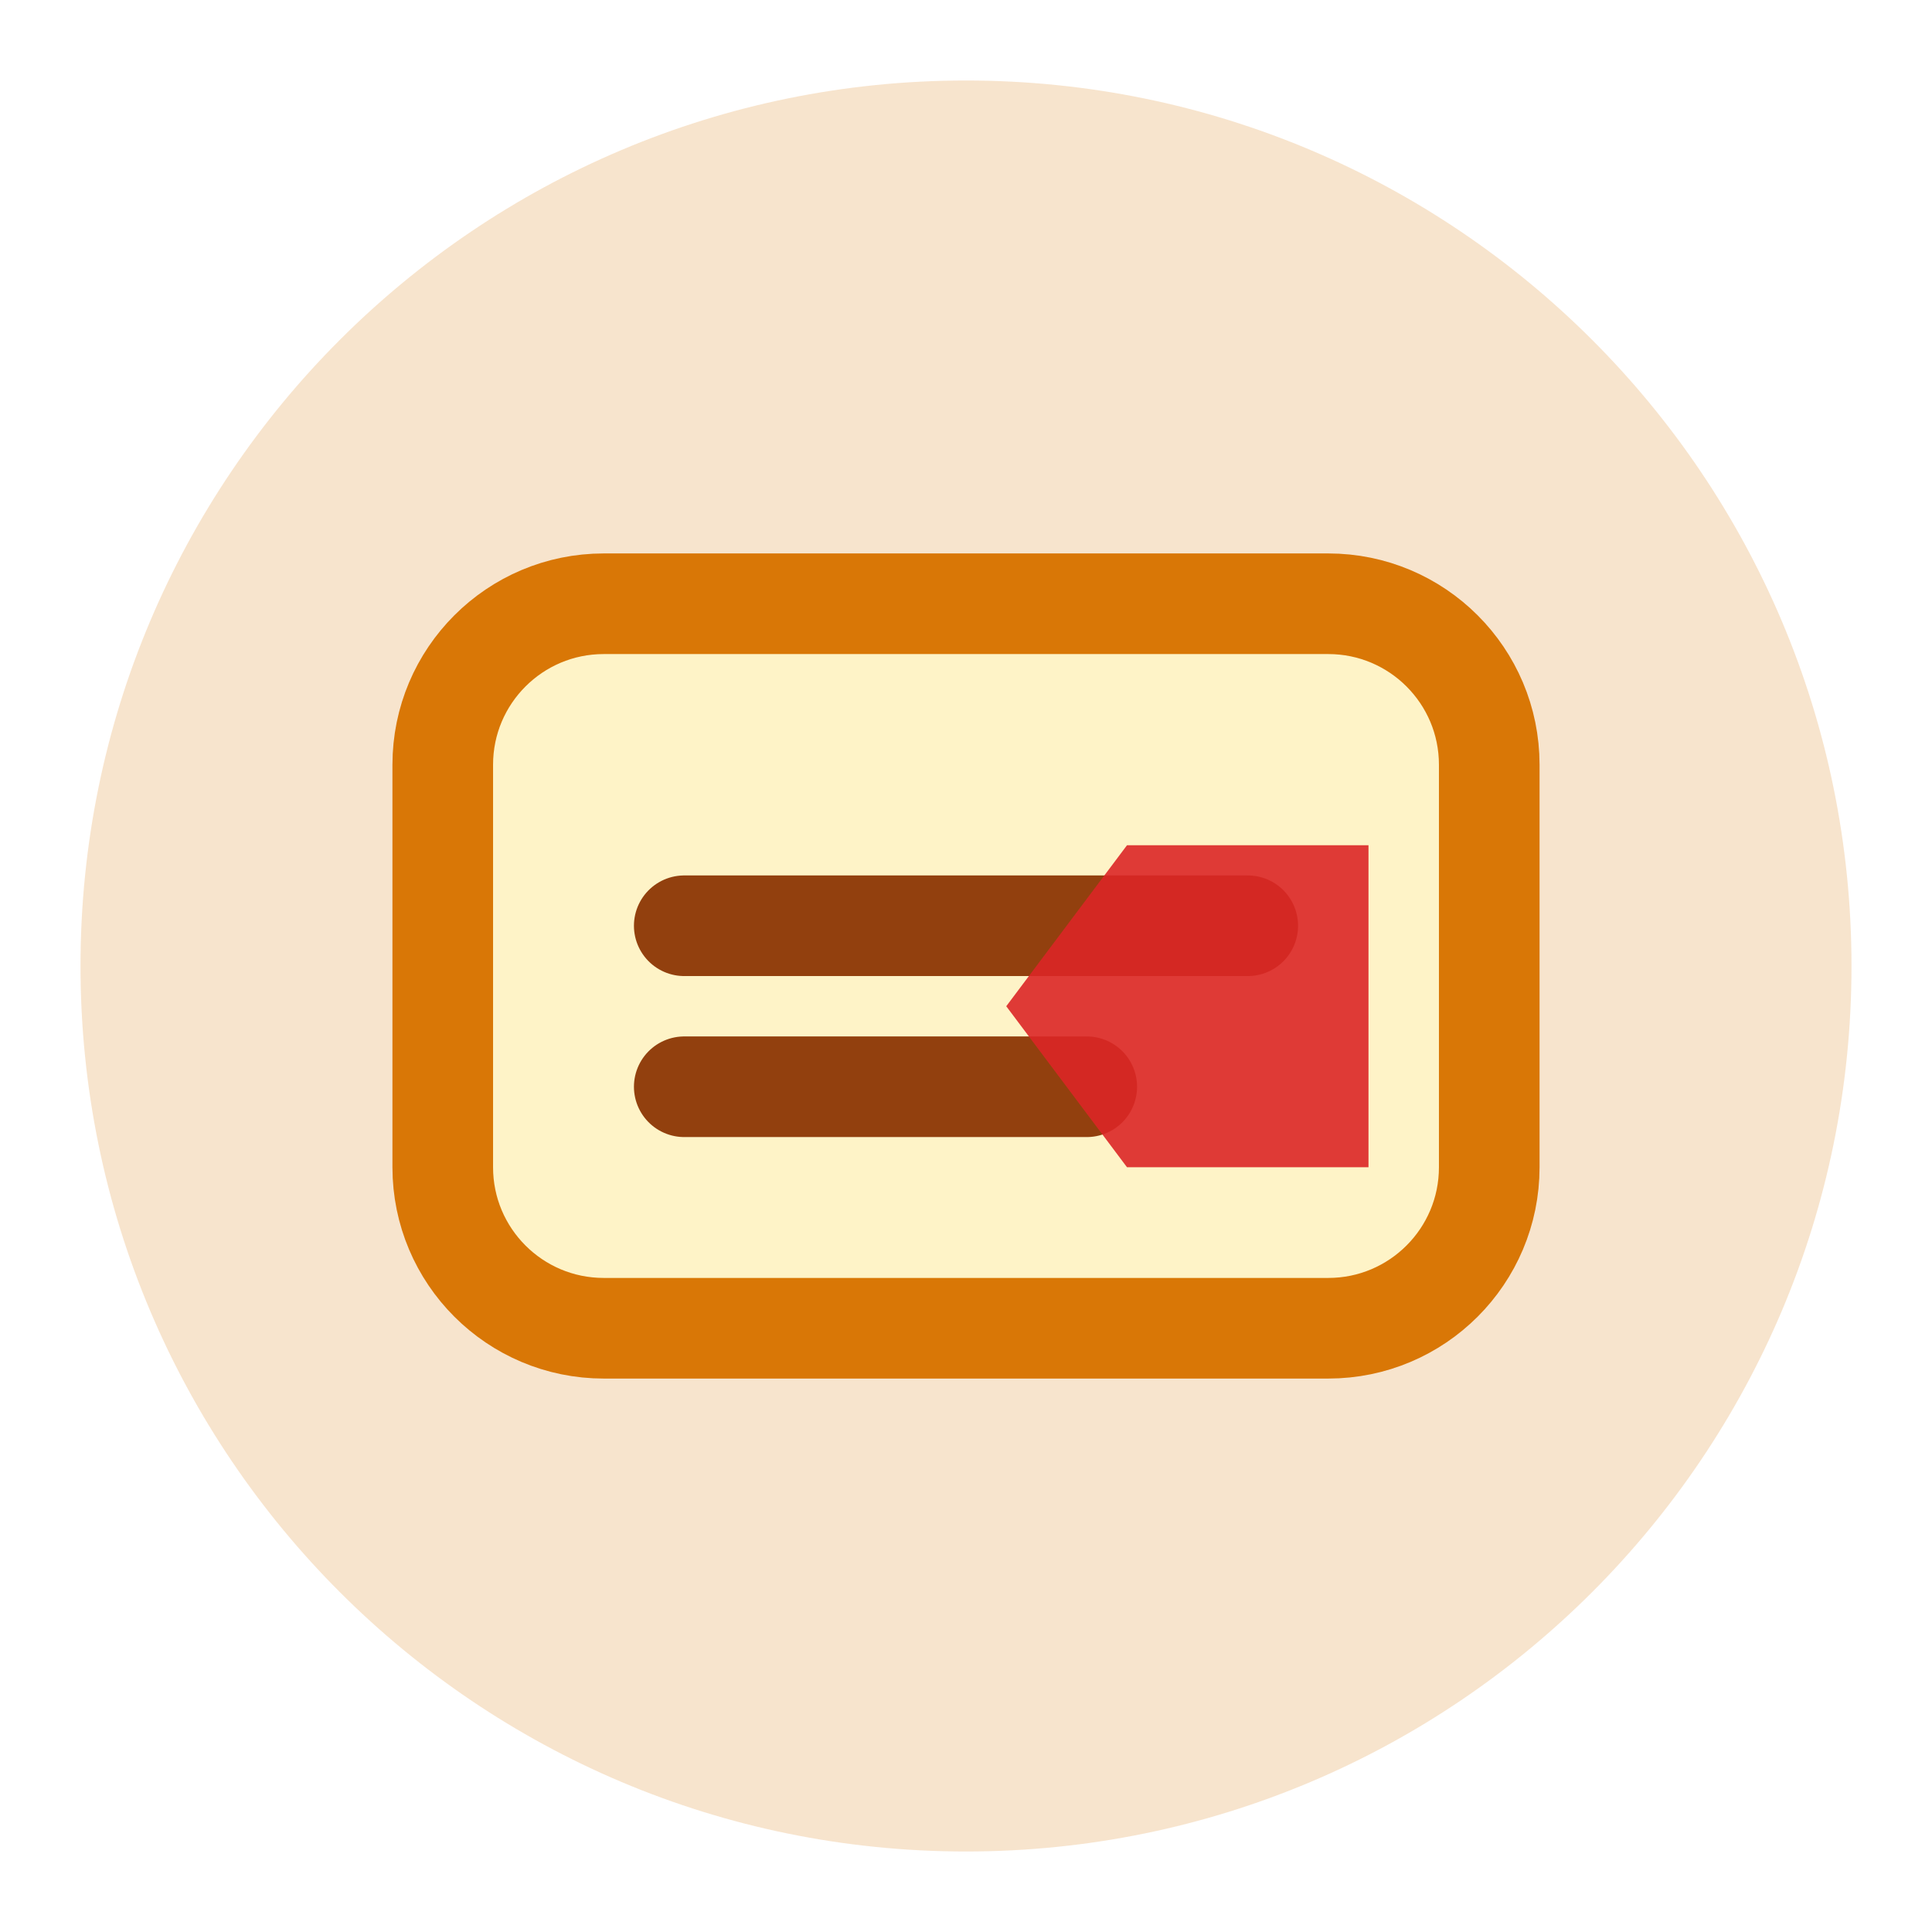
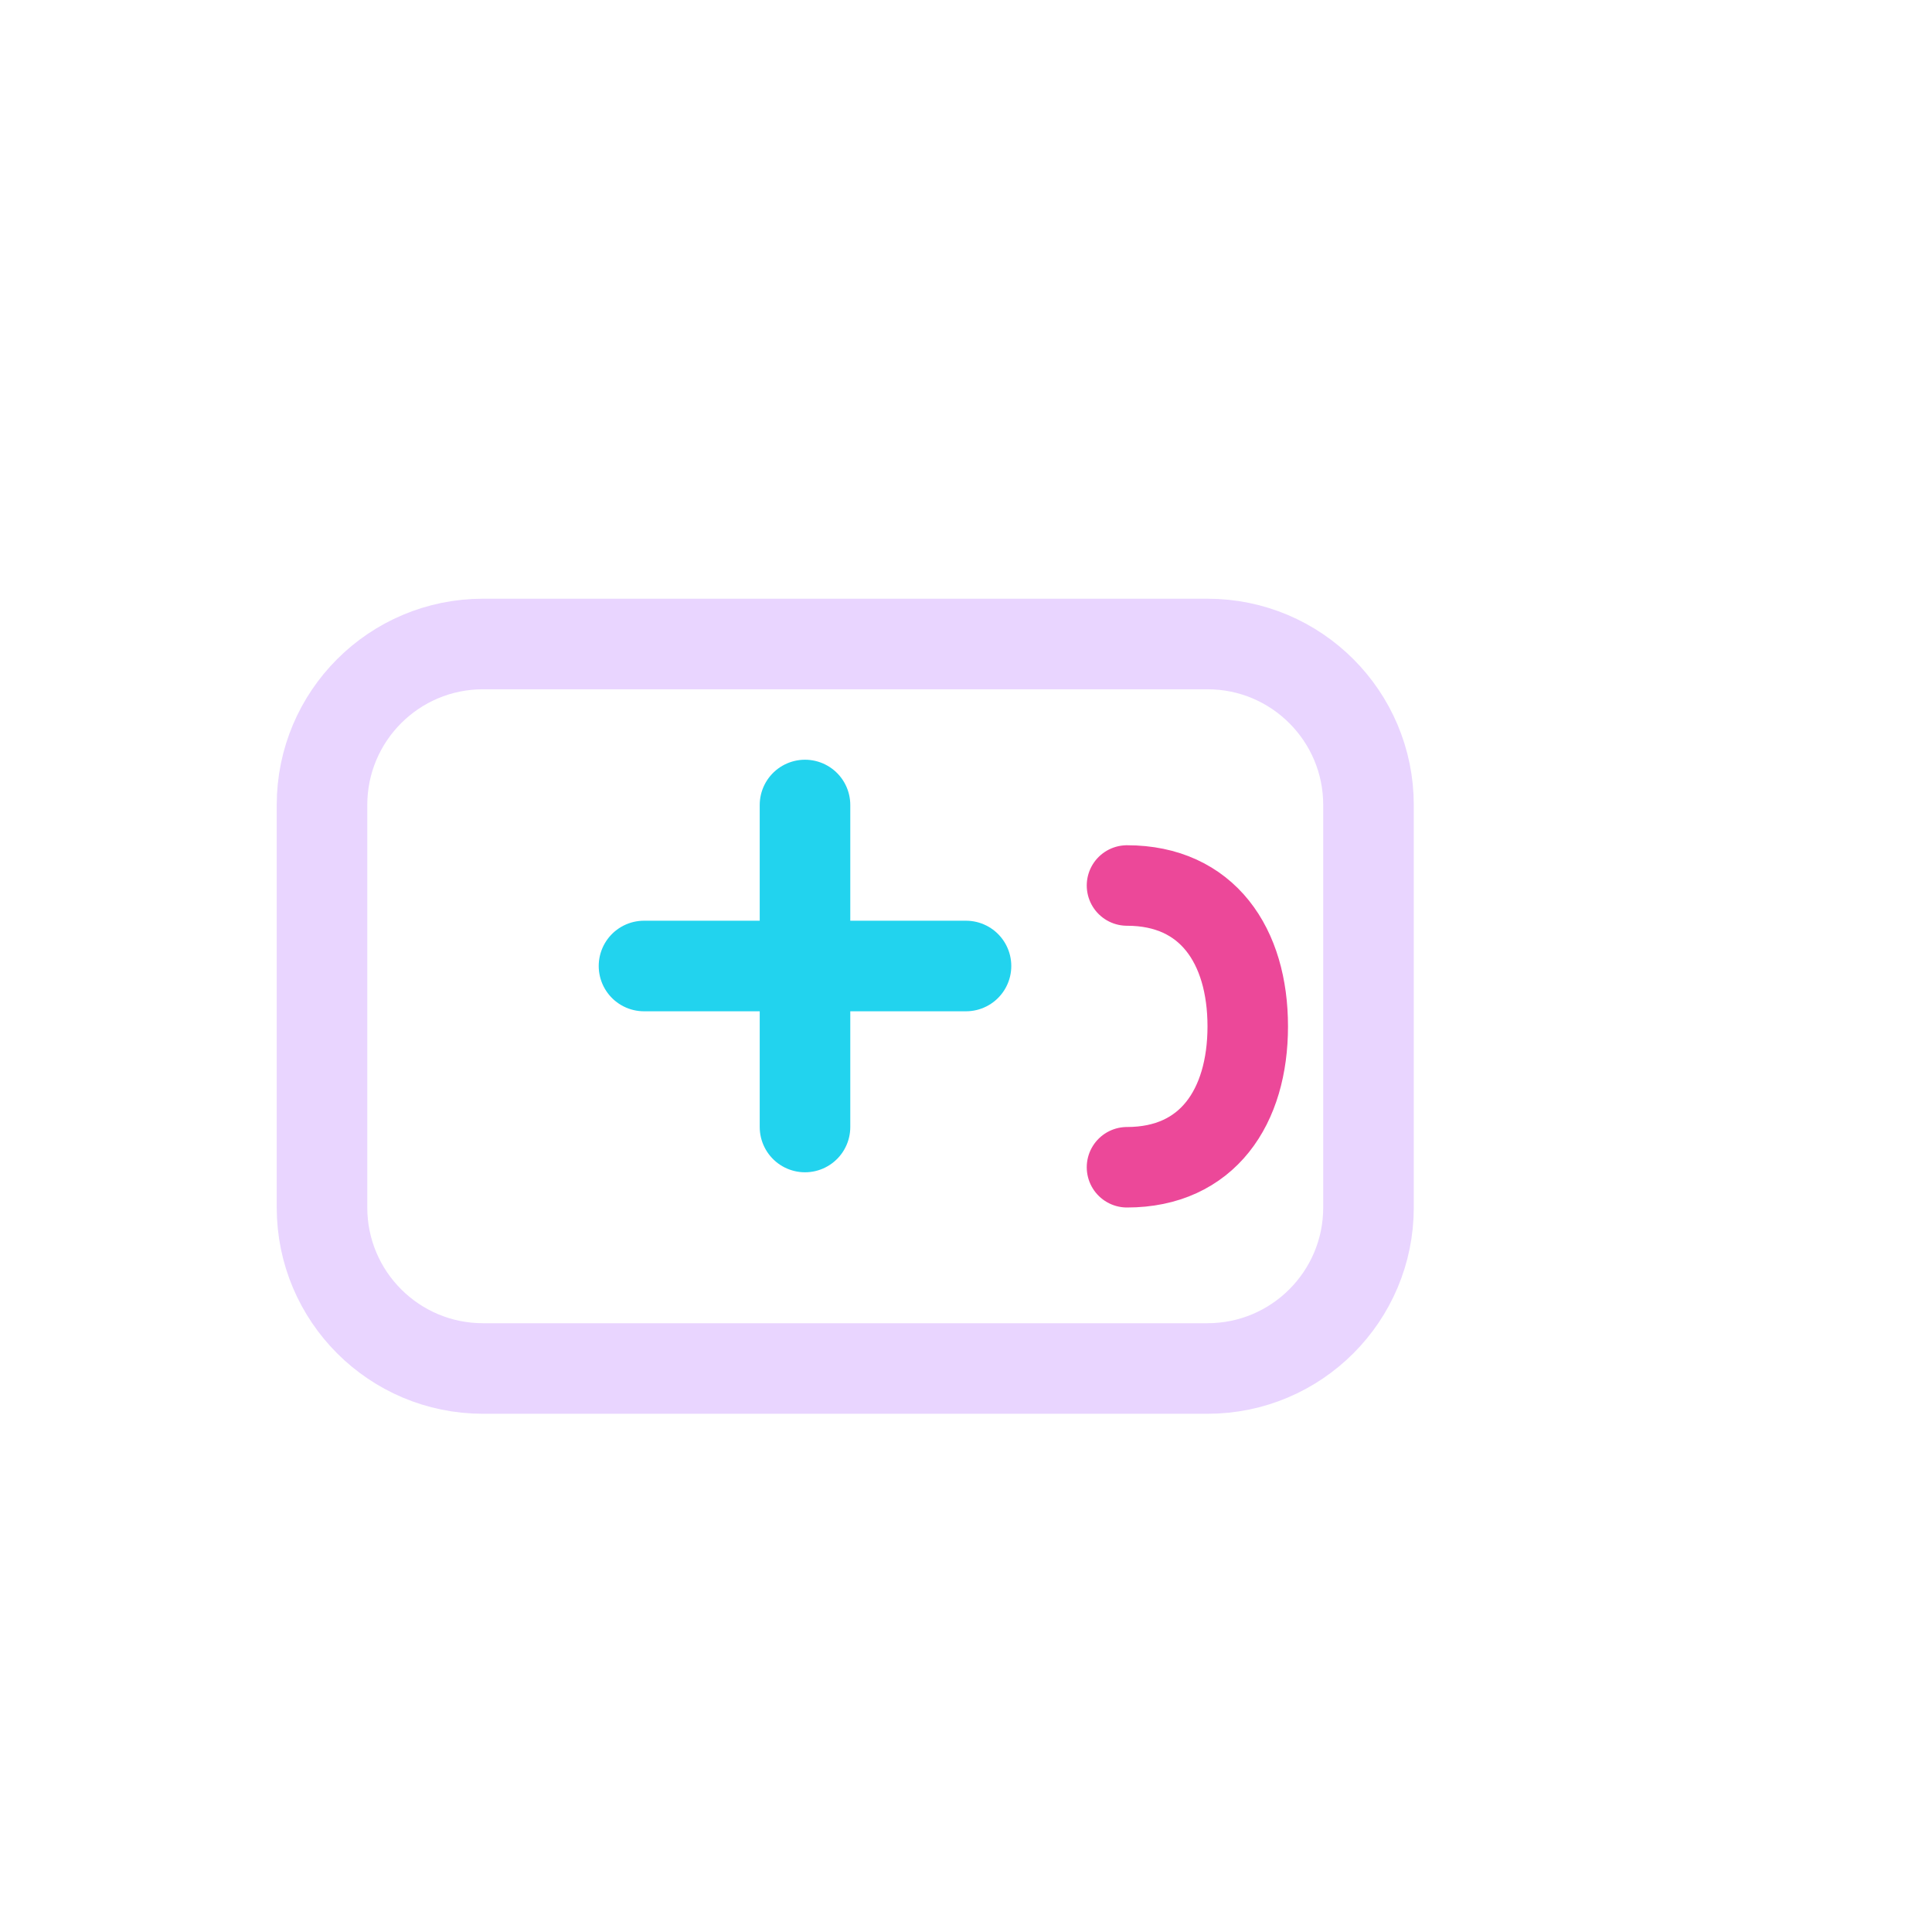
- <svg xmlns="http://www.w3.org/2000/svg" viewBox="0 0 48 48" fill="none" role="img">
-   <circle cx="24" cy="24" r="22" fill="#d97706" opacity="0.2" />
-   <rect x="11" y="15" width="26" height="18" rx="4" fill="#fef3c7" stroke="#d97706" stroke-width="2.5" />
-   <path d="M17 23h14M17 27h10" stroke="#92400e" stroke-width="2.5" stroke-linecap="round" />
-   <path d="M28 21h6v8h-6l-3-4 3-4z" fill="#dc2626" opacity=".9" />
+ <svg xmlns="http://www.w3.org/2000/svg" viewBox="0 0 48 48" fill="none" role="img" aria-hidden="true">
+   <path d="M12 16h18a4 4 0 0 1 4 4v10a4 4 0 0 1-4 4H12a4 4 0 0 1-4-4V20a4 4 0 0 1 4-4z" stroke="#e9d5ff" stroke-width="2.25" />
+   <path d="M16 24h8M20 20v8" stroke="#22d3ee" stroke-width="2.25" stroke-linecap="round" />
+   <path d="M28 22c2 0 3 1.5 3 3.5S30 29 28 29" stroke="#ec4899" stroke-width="2" stroke-linecap="round" />
</svg>
